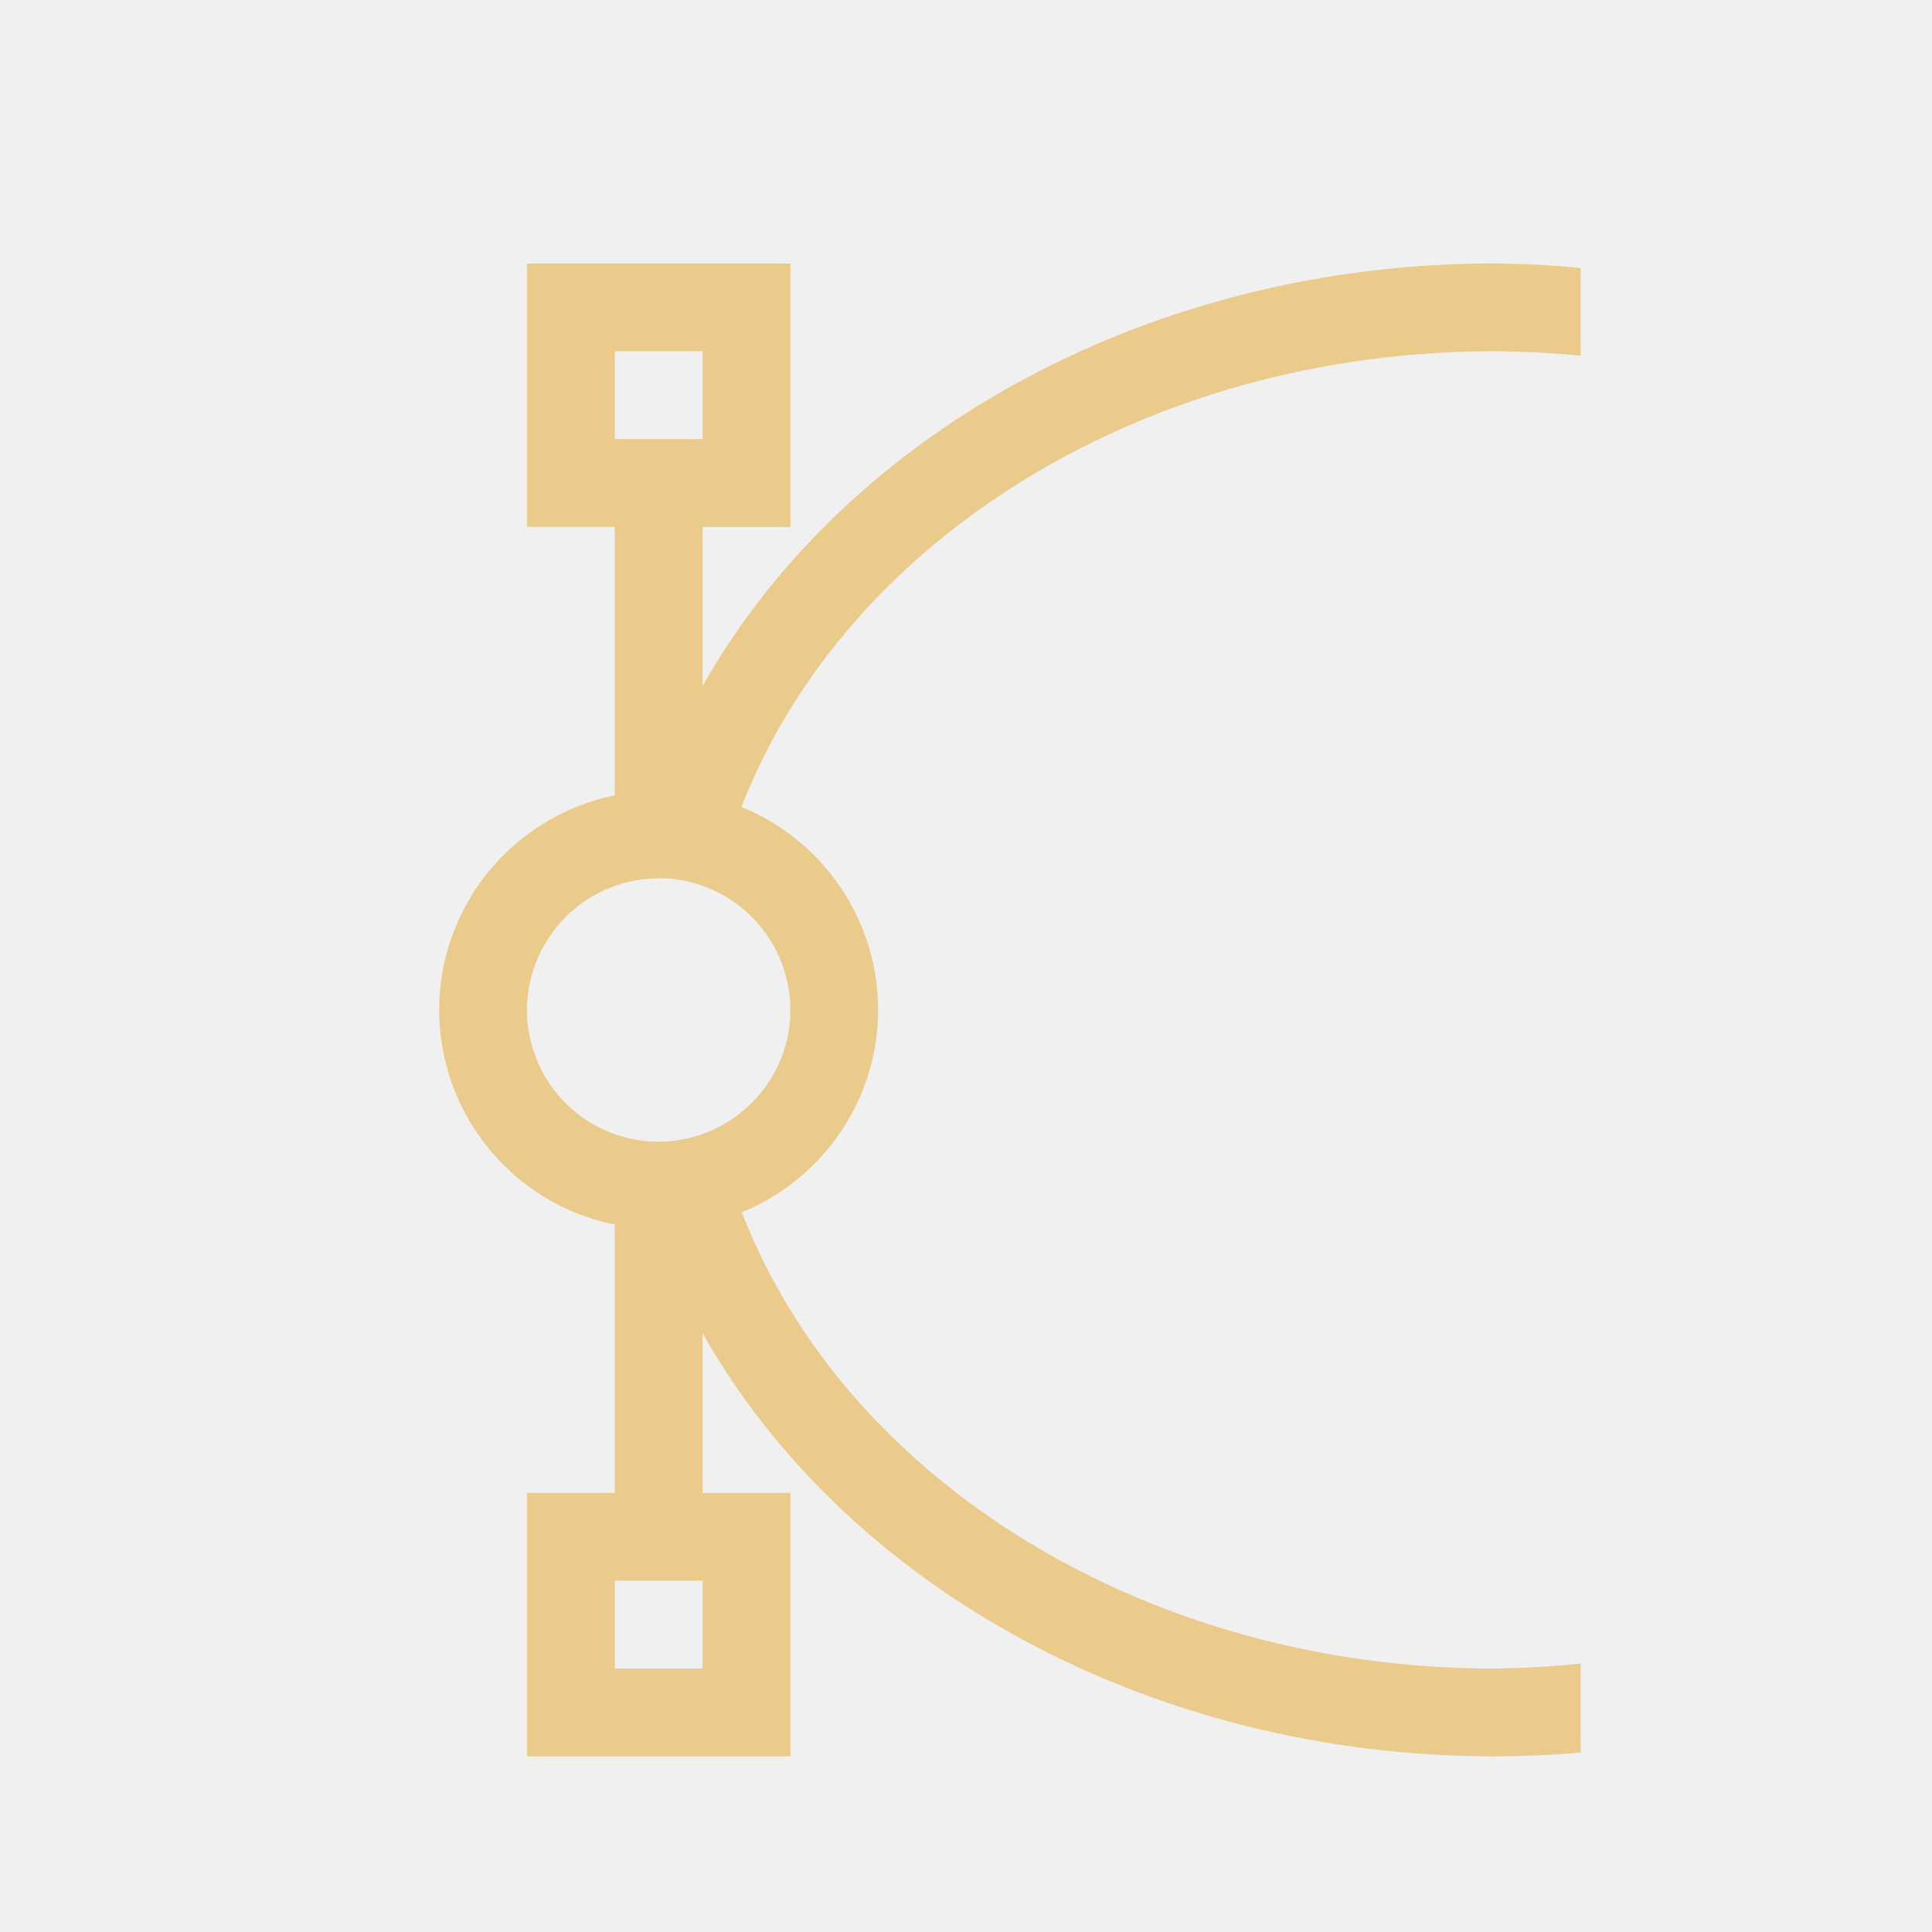
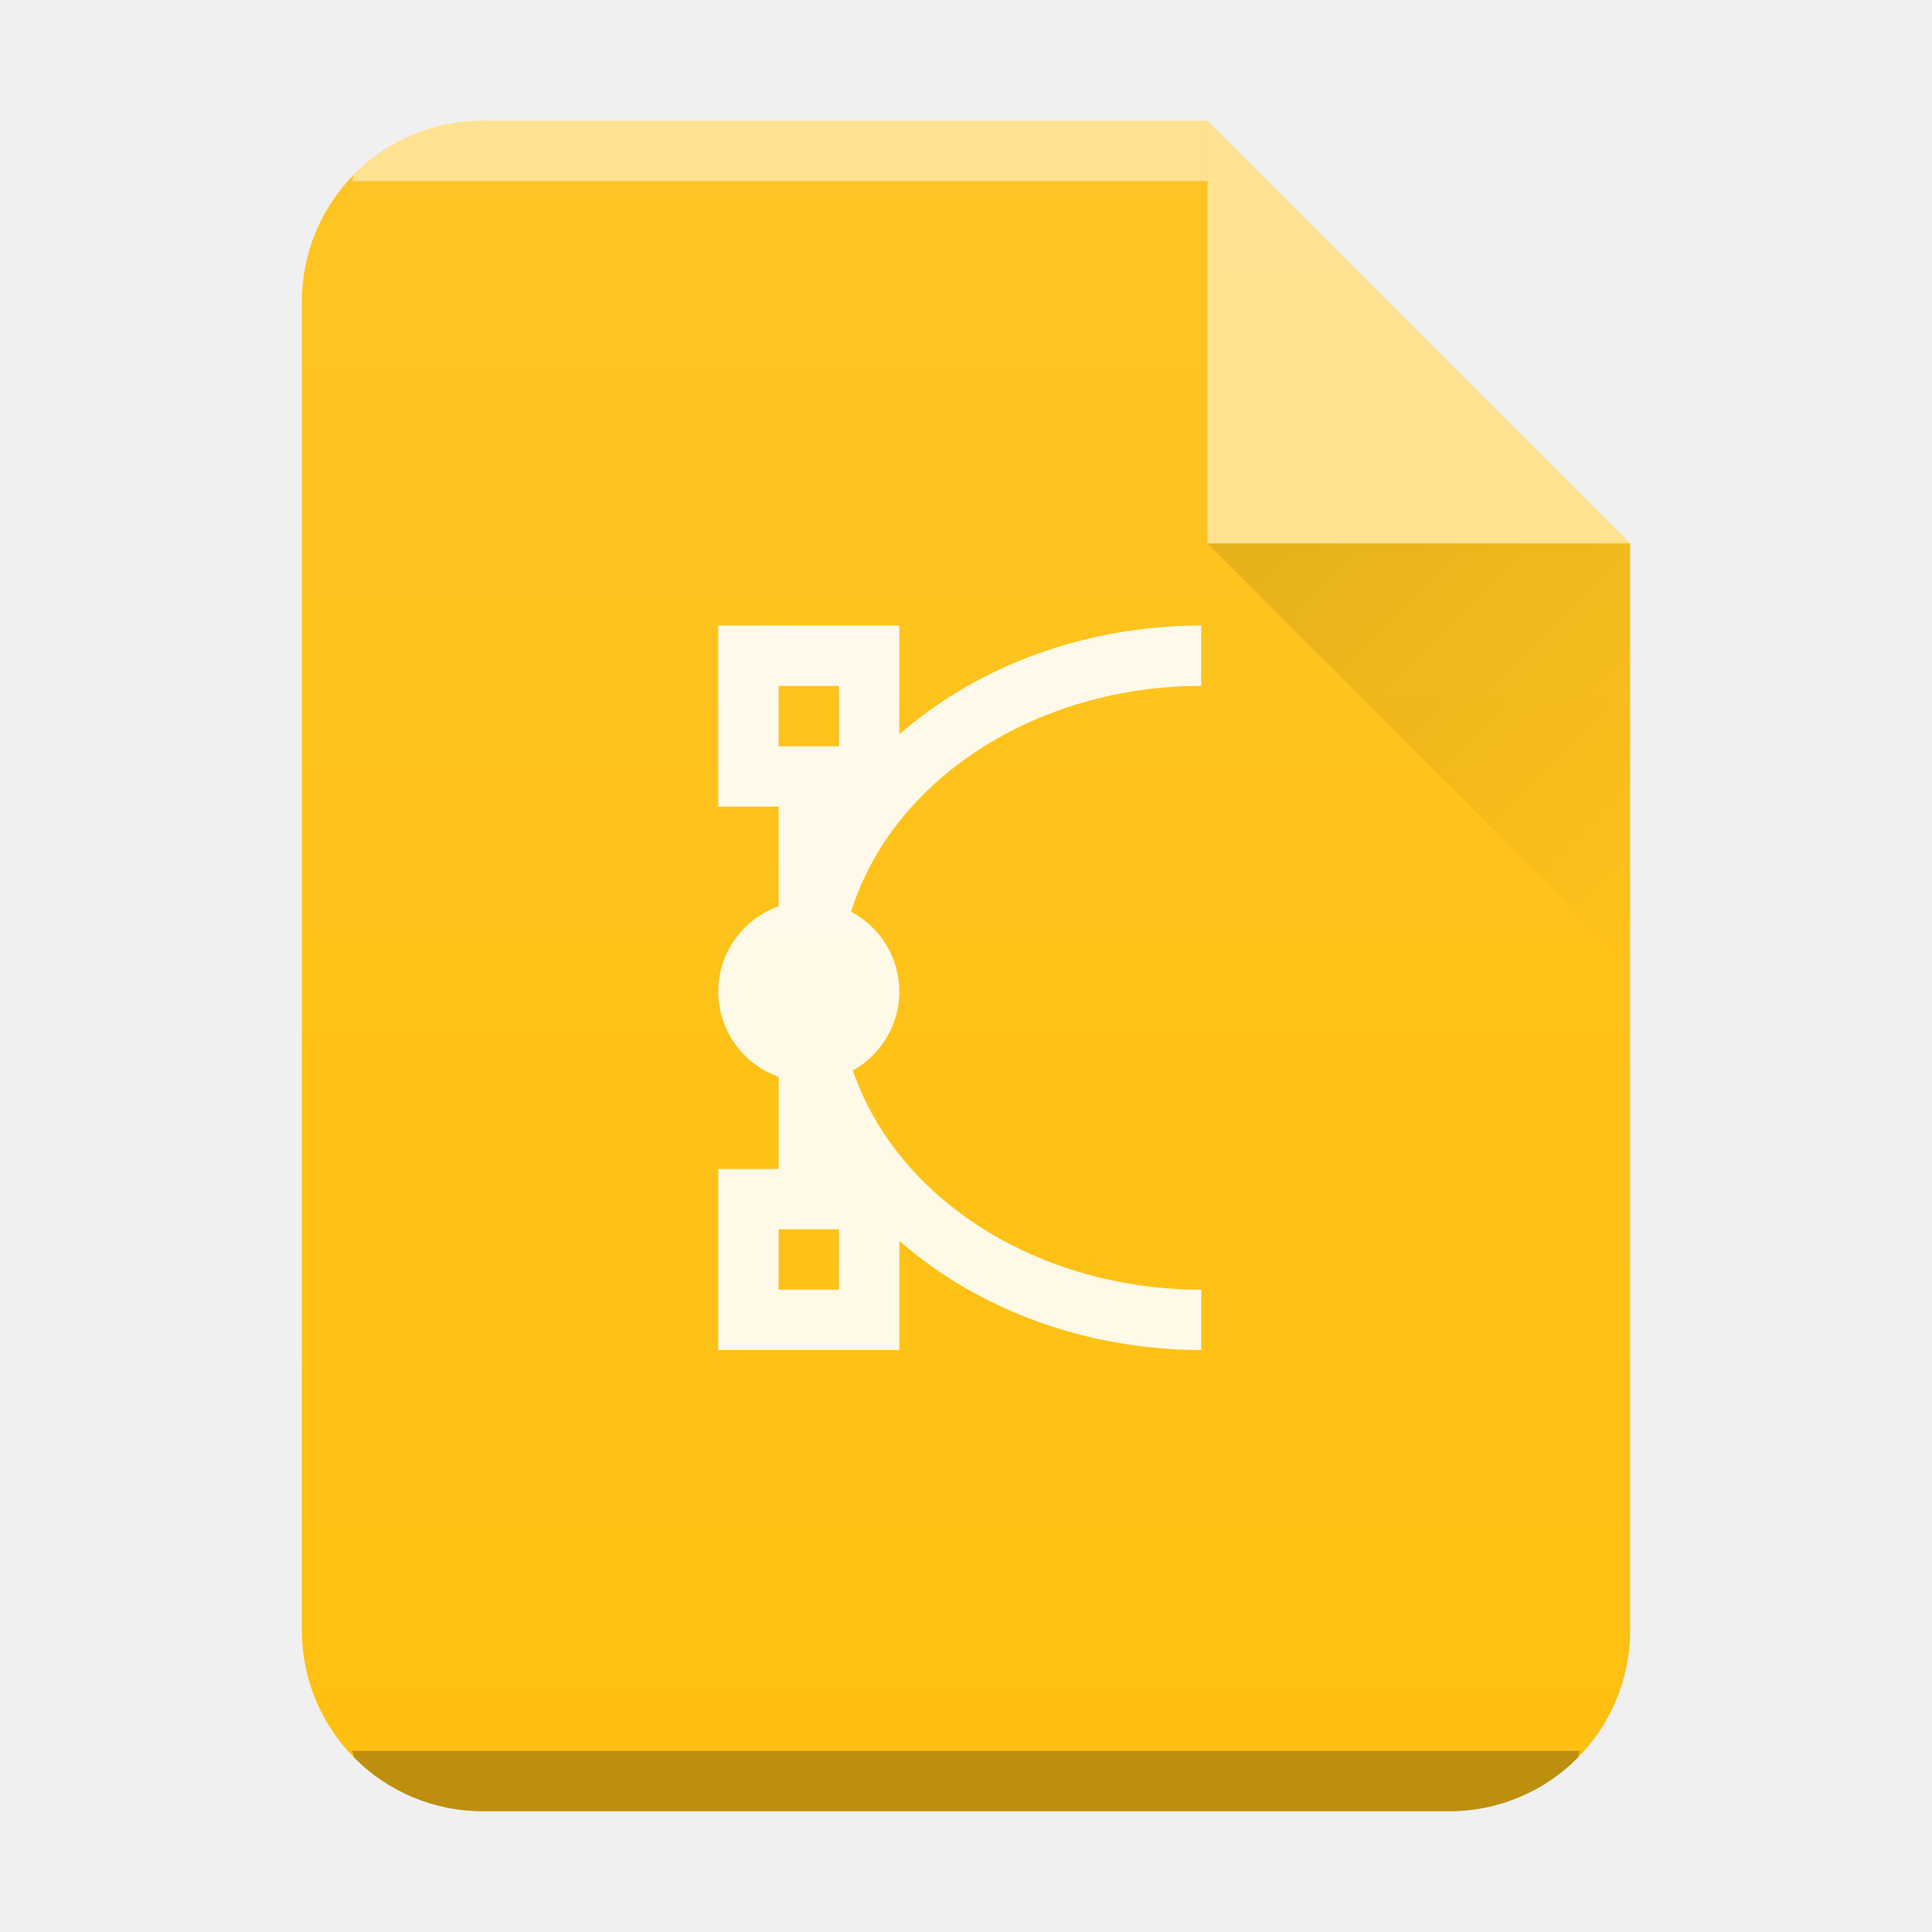
- <svg xmlns="http://www.w3.org/2000/svg" width="22" height="22" version="1.1">
-   <g transform="translate(-326 -534.36)">
-     <path transform="translate(326 534.36)" d="m6 3v3h1v3.057c-1.162 0.237-1.997 1.258-2 2.443 2e-3 1.186 0.838 2.208 2 2.445v3.055h-1v3h3v-3h-1v-1.82a10 8.5 0 0 0 9 4.82 10 8.5 0 0 0 1-0.043v-1.014a9 7.5 0 0 1-1 0.057 9 7.5 0 0 1-8.553-5.195c0.934-0.384 1.551-1.29 1.553-2.305-4.3e-4 -1.017-0.619-1.928-1.557-2.311a9 7.5 0 0 1 8.557-5.189 9 7.5 0 0 1 1 0.051v-1a10 8.5 0 0 0-1-0.051 10 8.5 0 0 0-9 4.811v-1.81h1v-3h-3zm1 1h1v1h-1v-1zm0.5 6a1.5 1.5 0 0 1 1.264 0.695 1.5 1.5 0 0 1 0.172 0.375c4.271e-4 0.001 0.002 0.002 0.002 0.004a1.5 1.5 0 0 1 0 0.004 1.5 1.5 0 0 1 0.062 0.422 1.5 1.5 0 0 1-0.062 0.428 1.5 1.5 0 0 1-0.172 0.375c-7.804e-4 0.001-0.001 0.003-0.002 0.004a1.5 1.5 0 0 1-0.002 0.002 1.5 1.5 0 0 1-0.268 0.311 1.5 1.5 0 0 1-0.994 0.381 1.5 1.5 0 0 1-1.17-0.562 1.5 1.5 0 0 1-0.238-0.426c-0.002-0.005-0.004-0.01-0.006-0.016a1.5 1.5 0 0 1-0.086-0.496 1.5 1.5 0 0 1 0.084-0.49c0.003-0.009 0.007-0.017 0.01-0.025a1.5 1.5 0 0 1 0.232-0.414c3.535e-4 -4.42e-4 -3.541e-4 -0.002 0-0.002a1.5 1.5 0 0 1 1.174-0.568zm-0.5 8h1v1h-1v-1z" color="#000000" color-rendering="auto" fill="#ebcb8b" image-rendering="auto" shape-rendering="auto" solid-color="#000000" style="isolation:auto;mix-blend-mode:normal" />
-     <rect x="273.38" y="518.48" width="0" height="14.668" fill="#04896a" />
-     <rect x="280.34" y="541.05" width="0" height="14.668" fill="#16907d" />
-     <rect x="282.16" y="539.99" width="0" height="14.668" fill="#4c566a" />
+ <svg xmlns="http://www.w3.org/2000/svg" xmlns:xlink="http://www.w3.org/1999/xlink" width="32" height="32" version="1.1" id="svg31">
+   <defs id="defs13">
+     <linearGradient id="c" y1="17" y2="24" x1="47" x2="54" gradientUnits="userSpaceOnUse" gradientTransform="translate(357.57 507.8)">
+       <stop stop-color="#060606" id="stop2" />
+       <stop offset="1" stop-opacity="0" id="stop4" />
+     </linearGradient>
+     <linearGradient xlink:href="#a" id="b" x1="5" y1="30" x2="5" y2="2" gradientUnits="userSpaceOnUse" gradientTransform="translate(-20)" />
+     <linearGradient id="a" y1="392.36" y2="365.36" x2="0" gradientUnits="userSpaceOnUse" gradientTransform="translate(309.57 152.44)">
+       <stop stop-color="#fff" stop-opacity="0" id="stop8" />
+       <stop offset="1" stop-color="#fff" stop-opacity=".2" id="stop10" />
+     </linearGradient>
+   </defs>
+   <path d="M20 2H8C6.338 2 5 3.338 5 5v22c0 1.662 1.338 3 3 3h16c1.662 0 3-1.338 3-3V9z" fill="#febf10" id="path15" />
+   <path d="M8 2a2.99 2.99 0 00-2.123.877c-.031.031-.02.09-.05.123H20V2z" color="#000" opacity=".5" fill="#fff" id="path17" />
+   <path d="M5.826 29c.03.033.02.092.051.123A2.99 2.99 0 008 30h16a2.99 2.99 0 002.123-.877c.031-.031.02-.09.05-.123z" color="#000" opacity=".25" id="path19" />
+   <path d="M 20,2 H 8 c -1.662,0 -3,1.338 -3,3 v 22 c 0,1.662 1.338,3 3,3 H 24 c 1.662,0 3,-1.338 3,-3 V 9 Z" opacity="0.4" fill="url(#b)" id="path21" style="fill:url(#b)" />
+   <g fill-rule="evenodd" id="g27">
+     <path d="M404.57 524.8l7 7v-7z" opacity=".1" fill="url(#c)" transform="translate(-384.57 -515.8)" id="path23" />
+     <path d="M27 9l-7-7v7z" color="#000" opacity=".5" fill="#fff" id="path25" />
  </g>
+   <path d="m 11.896,10.361 v 3 h 1 v 1.65 a 1.5,1.5 0 0 0 -1,1.412 1.5,1.5 0 0 0 1,1.412 v 1.526 h -1 v 3 h 3 v -1.81 a 7,6 0 0 0 5,1.81 v -1 a 6,5 0 0 1 -5.77,-3.631 1.5,1.5 0 0 0 0.77,-1.307 1.5,1.5 0 0 0 -0.799,-1.322 6,5 0 0 1 5.799,-3.741 v -1 a 7,6 0 0 0 -5,1.803 v -1.803 z m 1,1 h 1 v 1 h -1 z m 0,9 h 1 v 1 h -1 z" color="#4d4d4d" opacity="0.9" fill="#ffffff" fill-rule="evenodd" id="path29" />
</svg>
